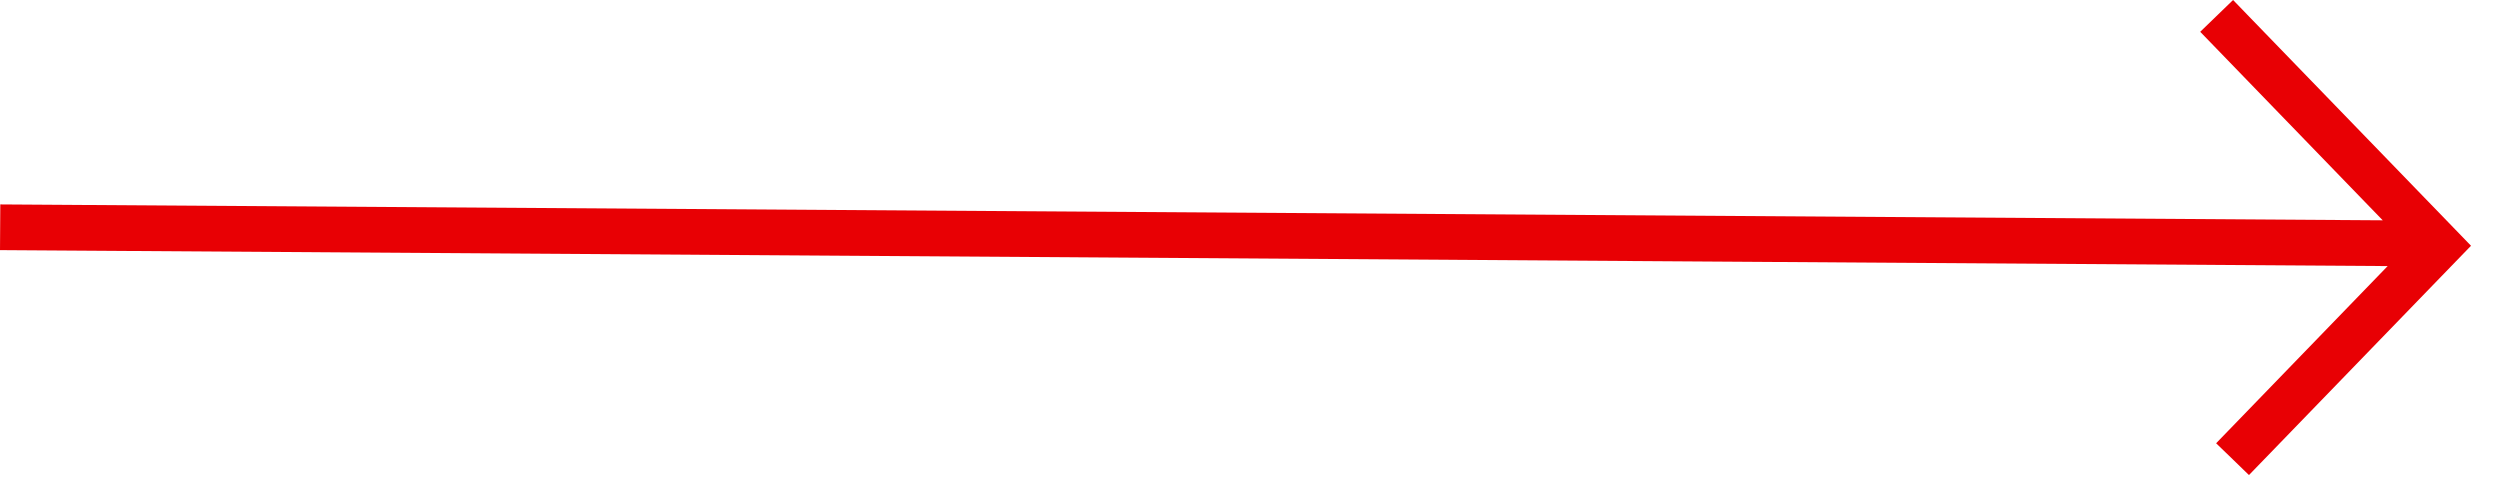
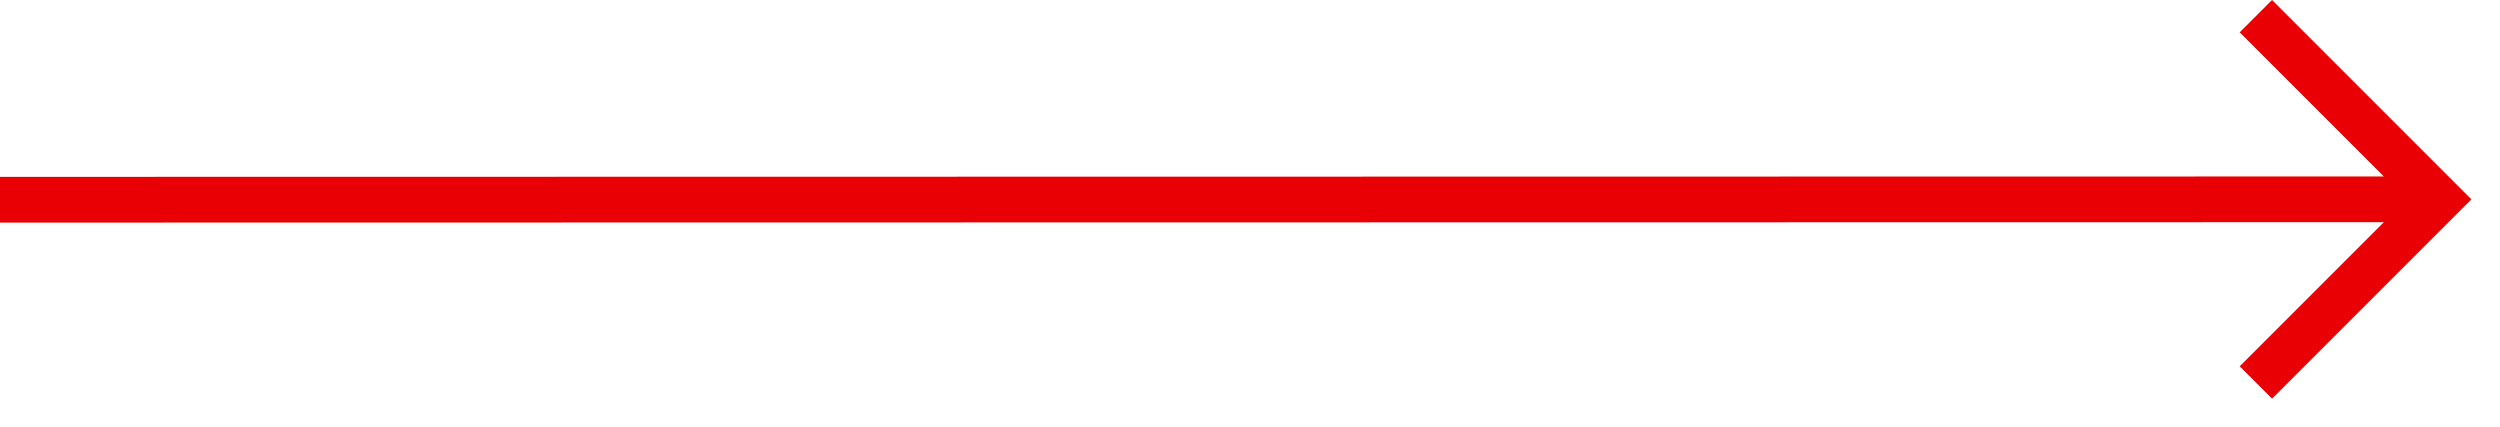
- <svg xmlns="http://www.w3.org/2000/svg" width="82" height="16" viewBox="0 0 82 16" fill="none">
-   <path d="M80.005 8.061L80.544 8.582L81.049 8.061L80.544 7.539L80.005 8.061ZM73.766 0.539L73.245 2.51532e-05L72.167 1.043L72.689 1.582L73.228 1.061L73.766 0.539ZM73.228 15.06L73.766 15.582L80.544 8.582L80.005 8.061L79.466 7.539L72.689 14.539L73.228 15.06ZM80.005 8.061L80.544 7.539L73.766 0.539L73.228 1.061L72.689 1.582L79.466 8.582L80.005 8.061ZM0.005 7.454L-0 8.204L79.893 8.738L79.898 7.988L79.903 7.238L0.01 6.705L0.005 7.454Z" fill="#E80004" />
+ <svg xmlns="http://www.w3.org/2000/svg" width="82" height="14" viewBox="0 0 82 14" fill="none">
+   <path d="M73.993 0.53L80.001 6.538L73.993 12.546M80.001 6.538C48.785 6.538 31.226 6.551 0 6.551" stroke="#E80004" stroke-width="1.5" stroke-miterlimit="10" />
</svg>
